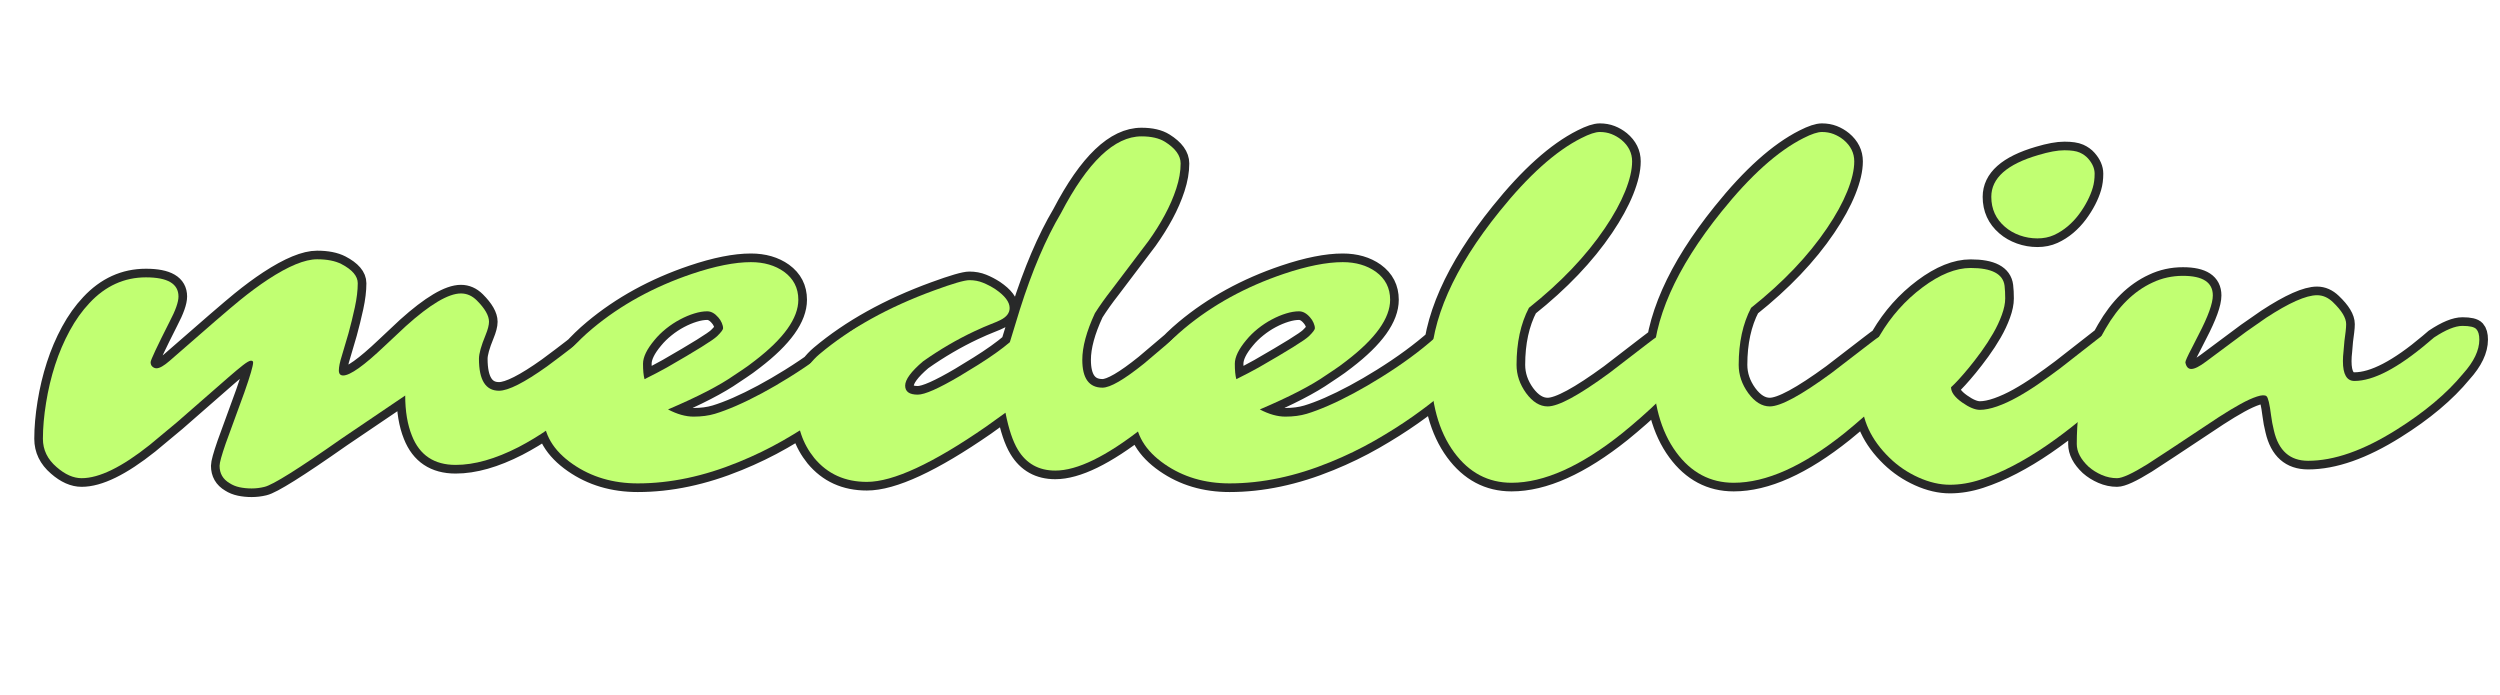
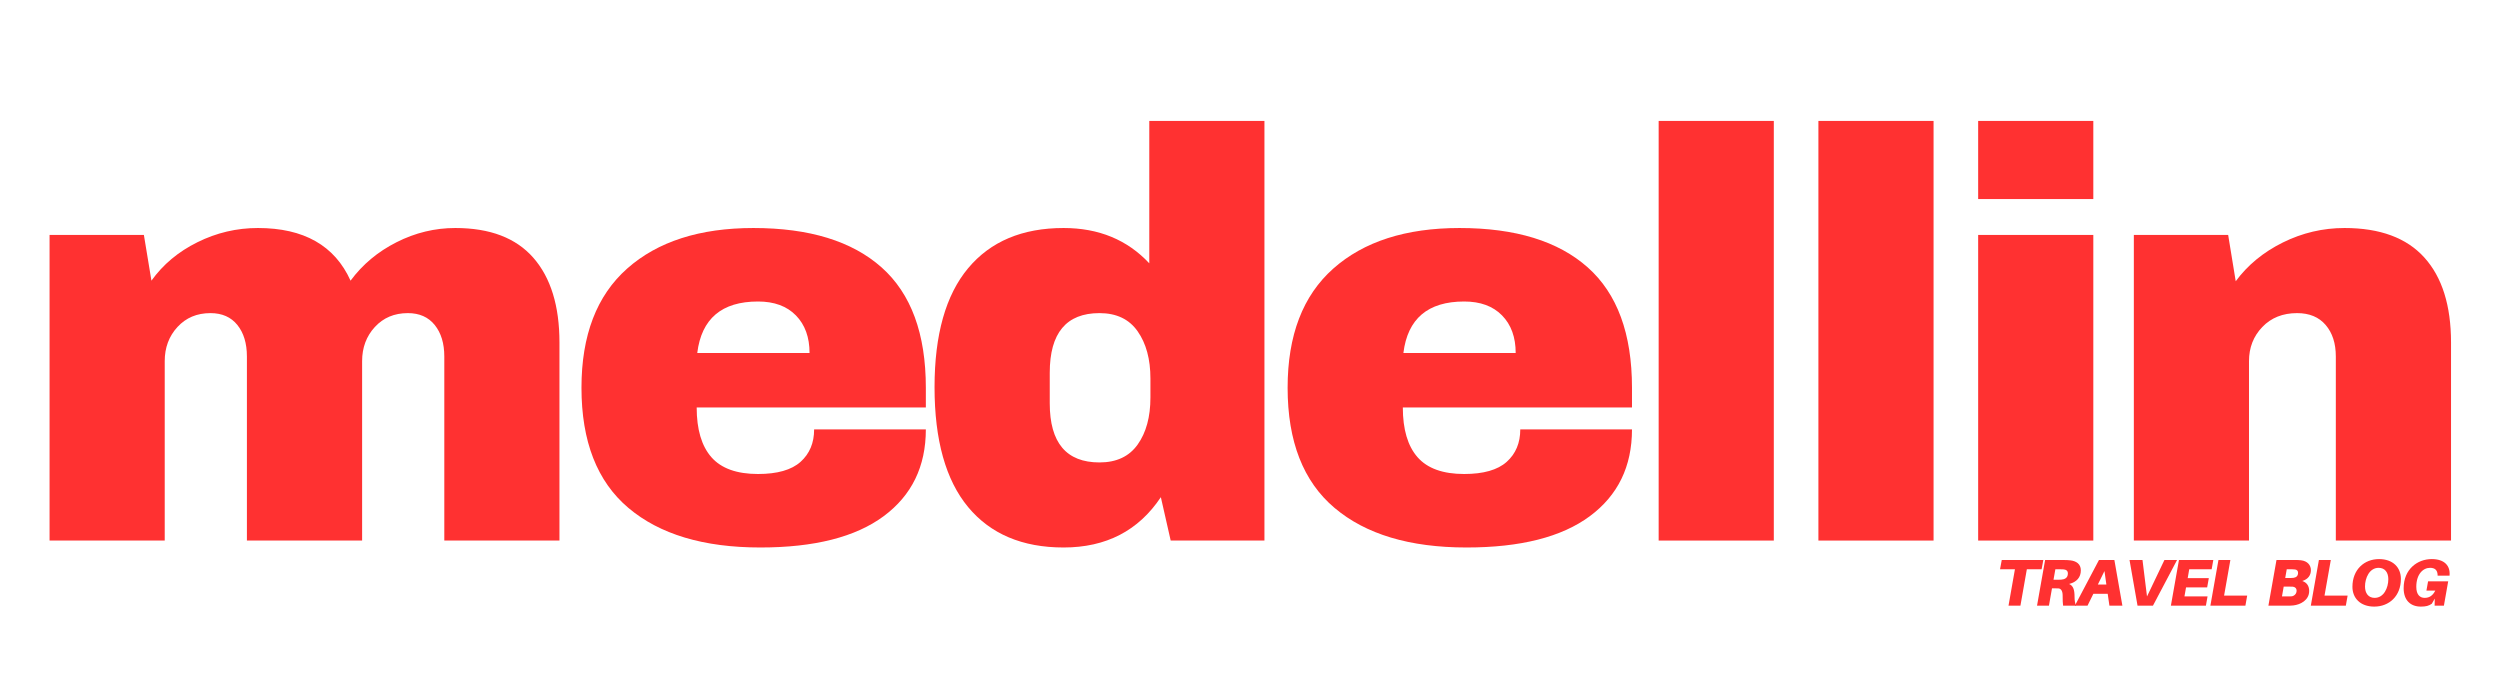
<svg xmlns="http://www.w3.org/2000/svg" width="1000" zoomAndPan="magnify" viewBox="0 0 750 208.5" height="278" preserveAspectRatio="xMidYMid meet" version="1.0">
  <defs>
    <g />
-     <clipPath id="77c7a5ec20">
-       <path d="M 0.898 10 L 749.102 10 L 749.102 176 L 0.898 176 Z M 0.898 10 " clip-rule="nonzero" />
-     </clipPath>
  </defs>
-   <g clip-path="url(#77c7a5ec20)">
-     <path stroke-linecap="butt" transform="matrix(1.790572, 0, 0, 1.790572, 16.88565, 46.7023)" fill="none" stroke-linejoin="miter" d="M 70.816 34.022 C 70.816 37.595 71.936 39.382 74.172 39.382 C 75.727 39.382 78.413 38.021 82.228 35.298 C 85.677 32.746 87.732 31.142 88.389 30.486 C 89.894 29.223 91.474 28.59 93.127 28.59 C 93.832 28.59 94.434 28.828 94.931 29.301 C 95.431 29.777 95.68 30.486 95.68 31.435 C 95.68 32.381 95.448 33.245 94.986 34.022 C 94.526 34.801 93.934 35.601 93.219 36.428 C 92.501 37.255 91.615 38.178 90.557 39.199 C 89.499 40.22 88.291 41.295 86.929 42.425 C 85.568 43.555 84.08 44.679 82.464 45.798 C 80.847 46.915 79.176 47.925 77.451 48.824 C 73.563 50.816 70.051 51.813 66.916 51.813 C 63.318 51.813 60.877 50.185 59.588 46.928 C 58.835 45.056 58.458 42.809 58.458 40.183 L 47.851 47.364 C 40.584 52.469 36.258 55.179 34.873 55.495 C 34.168 55.665 33.457 55.75 32.739 55.75 C 32.022 55.75 31.348 55.683 30.717 55.55 C 30.084 55.417 29.526 55.192 29.039 54.876 C 27.92 54.219 27.362 53.246 27.362 51.959 C 27.362 51.448 27.702 50.209 28.383 48.239 L 31.518 39.637 C 32.491 36.867 32.977 35.202 32.977 34.642 C 32.977 34.447 32.855 34.351 32.613 34.351 C 32.368 34.351 31.919 34.607 31.262 35.117 C 30.606 35.628 29.816 36.282 28.893 37.085 L 20.217 44.668 L 15.66 48.46 C 10.994 52.177 7.191 54.036 4.25 54.036 C 2.865 54.036 1.467 53.416 0.057 52.177 C -1.474 50.866 -2.24 49.284 -2.24 47.439 C -2.24 45.591 -2.063 43.573 -1.71 41.387 C -1.359 39.199 -0.855 37.091 -0.198 35.063 C 0.459 33.032 1.272 31.125 2.245 29.338 C 3.216 27.551 4.322 26.003 5.561 24.689 C 8.236 21.823 11.388 20.389 15.023 20.389 C 18.655 20.389 20.472 21.458 20.472 23.596 C 20.472 24.519 19.975 25.931 18.978 27.826 C 16.864 32.006 15.806 34.26 15.806 34.587 C 15.806 34.916 15.909 35.172 16.116 35.353 C 16.323 35.536 16.548 35.628 16.79 35.628 C 17.3 35.628 18.029 35.213 18.978 34.386 C 25.224 28.919 29.155 25.529 30.772 24.216 C 32.386 22.905 33.948 21.748 35.455 20.754 C 38.907 18.494 41.653 17.364 43.695 17.364 C 45.371 17.364 46.732 17.63 47.777 18.164 C 49.601 19.113 50.51 20.182 50.51 21.373 C 50.51 22.564 50.347 23.913 50.02 25.42 C 49.69 26.925 49.332 28.385 48.944 29.794 L 47.851 33.511 C 47.511 34.583 47.341 35.403 47.341 35.972 C 47.341 36.544 47.583 36.83 48.069 36.83 C 49.236 36.83 51.555 35.176 55.033 31.871 L 58.567 28.555 C 62.627 24.91 65.701 23.086 67.791 23.086 C 68.788 23.086 69.675 23.474 70.452 24.253 C 71.813 25.614 72.494 26.805 72.494 27.826 C 72.494 28.385 72.3 29.137 71.909 30.086 C 71.181 31.86 70.816 33.171 70.816 34.022 Z M 138.766 27.205 C 139.931 27.205 140.515 27.861 140.515 29.175 C 140.515 30.049 140.216 31.149 139.621 32.473 C 139.025 33.797 138.17 35.036 137.051 36.193 C 135.934 37.347 134.651 38.542 133.205 39.783 C 131.758 41.023 130.07 42.323 128.137 43.684 C 126.206 45.043 124.073 46.394 121.741 47.729 C 119.406 49.066 116.928 50.27 114.304 51.339 C 108.494 53.722 102.868 54.91 97.425 54.91 C 93.269 54.91 89.635 53.831 86.524 51.666 C 83.269 49.406 81.639 46.66 81.639 43.429 C 81.639 38.348 84.373 33.525 89.842 28.956 C 94.556 25.019 100.11 21.969 106.502 19.805 C 110.39 18.494 113.684 17.837 116.381 17.837 C 118.569 17.837 120.416 18.371 121.922 19.44 C 123.527 20.608 124.328 22.174 124.328 24.144 C 124.328 27.231 121.887 30.645 117 34.386 C 116.224 34.995 115.519 35.505 114.886 35.918 L 113.575 36.793 C 111.145 38.494 107.449 40.403 102.493 42.517 C 104.022 43.318 105.451 43.719 106.775 43.719 C 108.099 43.719 109.29 43.562 110.349 43.246 C 111.404 42.929 112.602 42.48 113.939 41.897 C 115.275 41.313 116.703 40.615 118.222 39.801 C 119.74 38.987 121.278 38.093 122.834 37.122 C 126.309 34.958 129.324 32.746 131.874 30.486 C 133.211 29.247 134.913 28.263 136.979 27.534 C 137.66 27.316 138.255 27.205 138.766 27.205 Z M 98.555 37.449 L 100.56 36.428 C 101.217 36.088 101.799 35.772 102.309 35.481 C 107.218 32.661 110.015 30.924 110.693 30.268 C 111.374 29.611 111.714 29.155 111.714 28.9 C 111.714 28.644 111.642 28.348 111.496 28.007 C 111.35 27.667 111.156 27.364 110.914 27.096 C 110.329 26.415 109.709 26.075 109.053 26.075 C 108.398 26.075 107.674 26.197 106.884 26.441 C 106.095 26.683 105.298 27.017 104.498 27.442 C 103.695 27.868 102.923 28.378 102.183 28.974 C 101.441 29.569 100.791 30.206 100.233 30.887 C 98.943 32.419 98.3 33.743 98.3 34.862 C 98.3 35.979 98.385 36.843 98.555 37.449 Z M 193.883 27.061 C 194.976 27.061 195.523 27.619 195.523 28.736 C 195.523 30.512 194.356 33.014 192.024 36.247 C 190.395 38.507 187.041 41.642 181.963 45.652 C 175.911 50.39 171.048 52.759 167.379 52.759 C 164.608 52.759 162.519 51.594 161.109 49.26 C 160.258 47.851 159.567 45.785 159.032 43.062 L 155.786 45.397 C 146.868 51.57 140.208 54.655 135.81 54.655 C 132.14 54.655 129.199 53.32 126.987 50.646 C 125.044 48.239 124.071 45.36 124.071 42.007 C 124.071 38.313 125.336 35.396 127.862 33.256 C 133.015 28.93 139.418 25.37 147.075 22.575 C 150.186 21.434 152.154 20.863 152.981 20.863 C 153.805 20.863 154.567 21.002 155.258 21.282 C 155.952 21.561 156.637 21.919 157.318 22.357 C 158.921 23.45 159.724 24.508 159.724 25.529 C 159.724 26.356 159.213 27.024 158.192 27.534 C 157.876 27.704 157.342 27.935 156.589 28.226 C 155.836 28.518 154.911 28.919 153.818 29.43 C 150.878 30.815 148.009 32.491 145.214 34.46 C 143.223 36.162 142.226 37.517 142.226 38.525 C 142.226 39.533 142.93 40.039 144.34 40.039 C 145.507 40.039 147.839 39.005 151.34 36.939 C 151.34 36.939 152.372 36.306 154.438 35.043 C 156.65 33.658 158.424 32.395 159.761 31.251 C 159.761 31.251 160.319 29.43 161.436 25.784 C 163.502 19.27 165.8 13.888 168.328 9.634 C 172.8 1.054 177.296 -3.235 181.817 -3.235 C 183.468 -3.235 184.781 -2.932 185.752 -2.323 C 187.504 -1.23 188.379 -0.021 188.379 1.305 C 188.379 2.629 188.134 4.032 187.648 5.515 C 187.164 6.997 186.524 8.467 185.735 9.927 C 184.945 11.384 184.04 12.83 183.019 14.264 L 176.786 22.503 C 175.741 23.838 174.816 25.139 174.015 26.404 C 172.604 29.441 171.899 32.041 171.899 34.205 C 171.899 37.316 173.029 38.872 175.289 38.872 C 176.579 38.872 178.9 37.523 182.253 34.825 L 186.555 31.179 C 188.573 29.38 190.565 28.116 192.535 27.388 C 193.093 27.17 193.543 27.061 193.883 27.061 Z M 237.918 27.205 C 239.085 27.205 239.667 27.861 239.667 29.175 C 239.667 30.049 239.369 31.149 238.775 32.473 C 238.18 33.797 237.322 35.036 236.203 36.193 C 235.086 37.347 233.803 38.542 232.359 39.783 C 230.913 41.023 229.222 42.323 227.291 43.684 C 225.359 45.043 223.227 46.394 220.893 47.729 C 218.561 49.066 216.08 50.27 213.456 51.339 C 207.649 53.722 202.022 54.91 196.577 54.91 C 192.421 54.91 188.789 53.831 185.678 51.666 C 182.421 49.406 180.791 46.66 180.791 43.429 C 180.791 38.348 183.527 33.525 188.994 28.956 C 193.711 25.019 199.263 21.969 205.655 19.805 C 209.544 18.494 212.836 17.837 215.535 17.837 C 217.721 17.837 219.569 18.371 221.076 19.44 C 222.68 20.608 223.48 22.174 223.48 24.144 C 223.48 27.231 221.039 30.645 216.154 34.386 C 215.376 34.995 214.671 35.505 214.038 35.918 L 212.727 36.793 C 210.297 38.494 206.604 40.403 201.645 42.517 C 203.176 43.318 204.603 43.719 205.927 43.719 C 207.254 43.719 208.443 43.562 209.501 43.246 C 210.559 42.929 211.754 42.48 213.092 41.897 C 214.429 41.313 215.856 40.615 217.374 39.801 C 218.895 38.987 220.43 38.093 221.986 37.122 C 225.461 34.958 228.476 32.746 231.028 30.486 C 232.364 29.247 234.065 28.263 236.131 27.534 C 236.812 27.316 237.407 27.205 237.918 27.205 Z M 197.707 37.449 L 199.712 36.428 C 200.369 36.088 200.951 35.772 201.462 35.481 C 206.372 32.661 209.167 30.924 209.848 30.268 C 210.528 29.611 210.869 29.155 210.869 28.9 C 210.869 28.644 210.794 28.348 210.648 28.007 C 210.504 27.667 210.308 27.364 210.066 27.096 C 209.483 26.415 208.864 26.075 208.207 26.075 C 207.55 26.075 206.828 26.197 206.039 26.441 C 205.247 26.683 204.453 27.017 203.65 27.442 C 202.847 27.868 202.077 28.378 201.335 28.974 C 200.593 29.569 199.943 30.206 199.385 30.887 C 198.095 32.419 197.452 33.743 197.452 34.862 C 197.452 35.979 197.537 36.843 197.707 37.449 Z M 273.97 28.263 C 275.526 28.263 276.302 28.906 276.302 30.196 C 276.302 31.775 275.356 33.658 273.46 35.846 C 270.323 39.491 266.629 43.038 262.378 46.49 C 255.451 52.031 249.264 54.801 243.821 54.801 C 239.907 54.801 236.7 53.1 234.196 49.699 C 231.596 46.149 230.295 41.387 230.295 35.407 C 230.295 27.558 234.124 18.882 241.779 9.379 C 246.64 3.327 251.221 -0.781 255.523 -2.942 C 256.86 -3.623 257.886 -3.963 258.603 -3.963 C 259.321 -3.963 259.978 -3.848 260.571 -3.617 C 261.167 -3.385 261.721 -3.065 262.231 -2.65 C 263.422 -1.655 264.018 -0.451 264.018 0.958 C 264.018 2.367 263.628 4.039 262.851 5.971 C 262.072 7.902 260.942 9.961 259.461 12.15 C 256.326 16.792 252.085 21.238 246.738 25.492 C 245.353 28.14 244.659 31.326 244.659 35.043 C 244.659 36.721 245.193 38.3 246.264 39.783 C 247.357 41.265 248.559 42.007 249.873 42.007 C 251.67 42.007 255.111 40.148 260.189 36.428 L 266.677 31.435 C 269.328 29.321 271.758 28.263 273.97 28.263 Z M 311.188 28.263 C 312.743 28.263 313.522 28.906 313.522 30.196 C 313.522 31.775 312.573 33.658 310.677 35.846 C 307.542 39.491 303.849 43.038 299.595 46.49 C 292.669 52.031 286.484 54.801 281.041 54.801 C 277.127 54.801 273.918 53.1 271.416 49.699 C 268.815 46.149 267.515 41.387 267.515 35.407 C 267.515 27.558 271.344 18.882 278.999 9.379 C 283.859 3.327 288.441 -0.781 292.743 -2.942 C 294.078 -3.623 295.105 -3.963 295.823 -3.963 C 296.539 -3.963 297.195 -3.848 297.791 -3.617 C 298.386 -3.385 298.938 -3.065 299.449 -2.65 C 300.64 -1.655 301.236 -0.451 301.236 0.958 C 301.236 2.367 300.847 4.039 300.068 5.971 C 299.292 7.902 298.162 9.961 296.678 12.15 C 293.543 16.792 289.302 21.238 283.955 25.492 C 282.57 28.14 281.879 31.326 281.879 35.043 C 281.879 36.721 282.413 38.3 283.482 39.783 C 284.575 41.265 285.779 42.007 287.09 42.007 C 288.89 42.007 292.328 40.148 297.409 36.428 L 303.897 31.435 C 306.545 29.321 308.976 28.263 311.188 28.263 Z M 336.996 11.84 C 336.291 12.435 335.525 12.922 334.701 13.297 C 333.874 13.675 332.949 13.862 331.93 13.862 C 330.909 13.862 329.923 13.692 328.976 13.352 C 328.03 13.011 327.203 12.538 326.498 11.931 C 324.967 10.618 324.201 8.941 324.201 6.901 C 324.201 3.766 326.825 1.432 332.074 -0.1 C 333.85 -0.634 335.307 -0.901 336.45 -0.901 C 337.591 -0.901 338.449 -0.774 339.02 -0.519 C 339.592 -0.264 340.059 0.07 340.423 0.485 C 341.152 1.309 341.516 2.156 341.516 3.018 C 341.516 3.879 341.413 4.665 341.206 5.369 C 341.001 6.074 340.702 6.803 340.314 7.555 C 339.926 8.31 339.452 9.063 338.892 9.818 C 338.333 10.57 337.7 11.244 336.996 11.84 Z M 327.809 51.976 C 325.964 52.936 324.164 53.702 322.414 54.273 C 320.665 54.845 318.946 55.131 317.257 55.131 C 315.566 55.131 313.817 54.723 312.006 53.909 C 310.195 53.095 308.585 52.007 307.176 50.646 C 304.041 47.609 302.473 44.23 302.473 40.512 C 302.473 37.085 303.493 33.61 305.535 30.086 C 307.407 26.901 309.789 24.229 312.68 22.065 C 315.573 19.903 318.258 18.821 320.737 18.821 C 324.286 18.821 326.182 19.818 326.424 21.81 C 326.498 22.418 326.533 23.123 326.533 23.924 C 326.533 24.726 326.345 25.645 325.968 26.677 C 325.593 27.711 325.106 28.743 324.511 29.777 C 323.915 30.809 323.258 31.816 322.543 32.8 C 321.825 33.786 321.138 34.679 320.481 35.481 C 319.218 37.013 318.21 38.117 317.455 38.797 C 317.455 39.624 318.077 40.475 319.316 41.35 C 320.481 42.177 321.472 42.589 322.288 42.589 C 323.101 42.589 324.061 42.395 325.167 42.007 C 326.273 41.618 327.414 41.095 328.595 40.438 C 329.773 39.783 330.975 39.029 332.203 38.178 C 333.429 37.327 334.64 36.452 335.831 35.553 L 342.502 30.342 C 345.15 28.42 347.301 27.46 348.953 27.46 C 349.61 27.46 350.114 27.698 350.467 28.171 C 350.818 28.644 350.995 29.199 350.995 29.831 C 350.995 30.462 350.679 31.33 350.048 32.436 C 349.415 33.542 348.547 34.764 347.441 36.101 C 346.335 37.438 345.041 38.835 343.558 40.292 C 342.077 41.751 340.471 43.185 338.745 44.594 C 337.02 46.003 335.229 47.347 333.37 48.623 C 331.509 49.899 329.657 51.016 327.809 51.976 Z M 383.11 34.423 C 383.11 36.635 383.753 37.742 385.043 37.742 C 388.201 37.742 392.309 35.601 397.364 31.326 L 398.348 30.486 C 400.318 29.175 401.915 28.518 403.143 28.518 C 404.369 28.518 405.148 28.701 405.475 29.065 C 405.805 29.43 405.968 30.012 405.968 30.815 C 405.968 32.613 405.056 34.522 403.232 36.537 C 400.512 39.842 396.782 42.979 392.041 45.944 C 386.55 49.395 381.628 51.121 377.278 51.121 C 374.239 51.121 372.333 49.43 371.554 46.053 C 371.336 45.179 371.177 44.339 371.081 43.538 C 370.836 41.594 370.581 40.512 370.315 40.292 C 370.046 40.074 369.519 40.093 368.729 40.349 C 367.939 40.604 367.003 41.027 365.921 41.623 C 364.839 42.218 363.644 42.942 362.33 43.793 C 355.38 48.409 351.383 51.047 350.338 51.704 C 347.834 53.259 346.145 54.036 345.27 54.036 C 344.396 54.036 343.538 53.855 342.701 53.49 C 341.861 53.126 341.125 52.663 340.495 52.105 C 339.182 50.866 338.525 49.601 338.525 48.313 C 338.525 40.948 340.131 34.508 343.338 28.991 C 345.476 25.274 348.102 22.697 351.213 21.264 C 352.792 20.509 354.494 20.134 356.316 20.134 C 359.645 20.134 361.309 21.227 361.309 23.415 C 361.309 24.75 360.52 26.938 358.94 29.975 L 357.847 32.126 C 357.068 33.61 356.693 34.447 356.717 34.642 C 356.863 35.372 357.191 35.737 357.701 35.737 C 358.259 35.737 359.086 35.322 360.179 34.498 L 366.888 29.502 L 370.241 27.17 C 374.106 24.641 376.949 23.378 378.773 23.378 C 379.744 23.378 380.631 23.766 381.434 24.545 C 382.916 25.955 383.657 27.181 383.657 28.226 C 383.657 28.566 383.627 28.98 383.566 29.465 C 383.505 29.951 383.439 30.475 383.365 31.033 L 383.219 32.746 C 383.147 33.33 383.11 33.889 383.11 34.423 Z M 383.11 34.423 " stroke="#282929" stroke-width="2.893" stroke-opacity="1" stroke-miterlimit="4" />
-   </g>
-   <g fill="#c1ff72" fill-opacity="1">
-     <g transform="translate(19.79533, 143.3932)">
+   <g fill="#ff3131" fill-opacity="1">
+     <g transform="translate(4.447383, 162.169)">
      <g>
-         <path d="M 123.891 -35.766 C 123.891 -29.367 125.895 -26.172 129.906 -26.172 C 132.688 -26.172 137.492 -28.609 144.328 -33.484 C 150.504 -38.055 154.18 -40.93 155.359 -42.109 C 158.055 -44.367 160.883 -45.5 163.844 -45.5 C 165.102 -45.5 166.18 -45.07 167.078 -44.219 C 167.973 -43.375 168.422 -42.102 168.422 -40.406 C 168.422 -38.707 168.004 -37.16 167.172 -35.766 C 166.348 -34.379 165.289 -32.945 164 -31.469 C 162.719 -29.988 161.129 -28.332 159.234 -26.5 C 157.348 -24.676 155.188 -22.75 152.75 -20.719 C 150.312 -18.695 147.645 -16.688 144.75 -14.688 C 141.852 -12.688 138.863 -10.879 135.781 -9.266 C 128.812 -5.703 122.52 -3.922 116.906 -3.922 C 110.469 -3.922 106.098 -6.832 103.797 -12.656 C 102.441 -16.008 101.766 -20.035 101.766 -24.734 L 82.766 -11.875 C 69.754 -2.738 62.008 2.109 59.531 2.672 C 58.27 2.984 56.992 3.141 55.703 3.141 C 54.422 3.141 53.211 3.02 52.078 2.781 C 50.953 2.539 49.957 2.133 49.094 1.562 C 47.082 0.383 46.078 -1.352 46.078 -3.656 C 46.078 -4.57 46.688 -6.789 47.906 -10.312 L 53.531 -25.719 C 55.27 -30.676 56.141 -33.656 56.141 -34.656 C 56.141 -35.008 55.922 -35.188 55.484 -35.188 C 55.047 -35.188 54.238 -34.727 53.062 -33.812 C 51.895 -32.895 50.484 -31.719 48.828 -30.281 L 33.297 -16.719 L 25.125 -9.922 C 16.77 -3.266 9.961 0.062 4.703 0.062 C 2.223 0.062 -0.281 -1.047 -2.812 -3.266 C -5.551 -5.609 -6.922 -8.438 -6.922 -11.75 C -6.922 -15.062 -6.602 -18.672 -5.969 -22.578 C -5.344 -26.492 -4.441 -30.27 -3.266 -33.906 C -2.086 -37.539 -0.629 -40.957 1.109 -44.156 C 2.848 -47.352 4.828 -50.129 7.047 -52.484 C 11.836 -57.617 17.484 -60.188 23.984 -60.188 C 30.492 -60.188 33.75 -58.27 33.75 -54.438 C 33.75 -52.781 32.859 -50.258 31.078 -46.875 C 27.285 -39.383 25.391 -35.344 25.391 -34.75 C 25.391 -34.164 25.57 -33.711 25.938 -33.391 C 26.312 -33.066 26.719 -32.906 27.156 -32.906 C 28.07 -32.906 29.379 -33.645 31.078 -35.125 C 42.254 -44.914 49.289 -50.984 52.188 -53.328 C 55.082 -55.68 57.879 -57.75 60.578 -59.531 C 66.754 -63.582 71.672 -65.609 75.328 -65.609 C 78.328 -65.609 80.766 -65.129 82.641 -64.172 C 85.898 -62.473 87.531 -60.555 87.531 -58.422 C 87.531 -56.285 87.238 -53.867 86.656 -51.172 C 86.07 -48.473 85.43 -45.863 84.734 -43.344 L 82.766 -36.688 C 82.16 -34.77 81.859 -33.301 81.859 -32.281 C 81.859 -31.258 82.289 -30.75 83.156 -30.75 C 85.25 -30.75 89.406 -33.707 95.625 -39.625 L 101.969 -45.562 C 109.227 -52.094 114.734 -55.359 118.484 -55.359 C 120.266 -55.359 121.852 -54.66 123.25 -53.266 C 125.688 -50.828 126.906 -48.695 126.906 -46.875 C 126.906 -45.875 126.555 -44.523 125.859 -42.828 C 124.547 -39.648 123.891 -37.297 123.891 -35.766 Z M 123.891 -35.766 " />
+         <path d="M 132.141 -93.766 C 142.555 -93.766 150.367 -90.781 155.578 -84.812 C 160.785 -78.852 163.391 -70.379 163.391 -59.391 L 163.391 0 L 128.844 0 L 128.844 -55.219 C 128.844 -59.156 127.883 -62.305 125.969 -64.672 C 124.062 -67.047 121.375 -68.234 117.906 -68.234 C 113.852 -68.234 110.551 -66.844 108 -64.062 C 105.457 -61.289 104.188 -57.879 104.188 -53.828 L 104.188 0 L 69.625 0 L 69.625 -55.219 C 69.625 -59.156 68.672 -62.305 66.766 -64.672 C 64.859 -67.047 62.164 -68.234 58.688 -68.234 C 54.633 -68.234 51.332 -66.844 48.781 -64.062 C 46.238 -61.289 44.969 -57.879 44.969 -53.828 L 44.969 0 L 10.422 0 L 10.422 -91.688 L 38.719 -91.688 L 40.984 -77.969 C 44.453 -82.82 49.051 -86.664 54.781 -89.5 C 60.508 -92.344 66.555 -93.766 72.922 -93.766 C 86.703 -93.766 95.969 -88.5 100.719 -77.969 C 104.301 -82.82 108.898 -86.664 114.516 -89.5 C 120.129 -92.344 126.004 -93.766 132.141 -93.766 Z M 132.141 -93.766 " />
      </g>
    </g>
  </g>
-   <g fill="#c1ff72" fill-opacity="1">
-     <g transform="translate(175.0778, 143.3932)">
+   <g fill="#ff3131" fill-opacity="1">
+     <g transform="translate(168.1917, 162.169)">
      <g>
-         <path d="M 90.281 -47.984 C 92.363 -47.984 93.406 -46.805 93.406 -44.453 C 93.406 -42.891 92.875 -40.922 91.812 -38.547 C 90.75 -36.172 89.211 -33.945 87.203 -31.875 C 85.203 -29.812 82.906 -27.672 80.312 -25.453 C 77.727 -23.234 74.707 -20.906 71.25 -18.469 C 67.789 -16.031 63.973 -13.613 59.797 -11.219 C 55.617 -8.832 51.18 -6.68 46.484 -4.766 C 36.078 -0.504 26 1.625 16.25 1.625 C 8.812 1.625 2.305 -0.305 -3.266 -4.172 C -9.098 -8.223 -12.016 -13.145 -12.016 -18.938 C -12.016 -28.031 -7.117 -36.664 2.672 -44.844 C 11.117 -51.895 21.066 -57.359 32.516 -61.234 C 39.473 -63.578 45.367 -64.75 50.203 -64.75 C 54.117 -64.75 57.426 -63.789 60.125 -61.875 C 62.988 -59.789 64.422 -56.988 64.422 -53.469 C 64.422 -47.938 60.051 -41.82 51.312 -35.125 C 49.914 -34.031 48.648 -33.113 47.516 -32.375 L 45.172 -30.812 C 40.816 -27.758 34.203 -24.344 25.328 -20.562 C 28.066 -19.125 30.625 -18.406 33 -18.406 C 35.375 -18.406 37.504 -18.688 39.391 -19.25 C 41.285 -19.82 43.43 -20.629 45.828 -21.672 C 48.223 -22.711 50.781 -23.961 53.5 -25.422 C 56.219 -26.879 58.969 -28.477 61.75 -30.219 C 67.977 -34.094 73.375 -38.055 77.938 -42.109 C 80.332 -44.328 83.379 -46.086 87.078 -47.391 C 88.297 -47.785 89.363 -47.984 90.281 -47.984 Z M 18.281 -29.641 L 21.875 -31.469 C 23.039 -32.07 24.082 -32.633 25 -33.156 C 33.789 -38.207 38.797 -41.32 40.016 -42.5 C 41.234 -43.676 41.844 -44.488 41.844 -44.938 C 41.844 -45.395 41.711 -45.926 41.453 -46.531 C 41.191 -47.145 40.844 -47.691 40.406 -48.172 C 39.363 -49.391 38.254 -50 37.078 -50 C 35.898 -50 34.602 -49.781 33.188 -49.344 C 31.781 -48.914 30.359 -48.316 28.922 -47.547 C 27.484 -46.785 26.098 -45.875 24.766 -44.812 C 23.441 -43.75 22.281 -42.609 21.281 -41.391 C 18.977 -38.641 17.828 -36.266 17.828 -34.266 C 17.828 -32.266 17.977 -30.723 18.281 -29.641 Z M 18.281 -29.641 " />
+         <path d="M 57.828 -93.766 C 74.609 -93.766 87.426 -89.828 96.281 -81.953 C 105.133 -74.086 109.562 -62.051 109.562 -45.844 L 109.562 -39.938 L 40.812 -39.938 C 40.812 -33.344 42.285 -28.363 45.234 -25 C 48.18 -21.645 52.844 -19.969 59.219 -19.969 C 65 -19.969 69.25 -21.18 71.969 -23.609 C 74.688 -26.047 76.047 -29.289 76.047 -33.344 L 109.562 -33.344 C 109.562 -22.227 105.336 -13.547 96.891 -7.297 C 88.441 -1.047 76.113 2.078 59.906 2.078 C 42.883 2.078 29.688 -1.883 20.312 -9.812 C 10.938 -17.738 6.25 -29.75 6.25 -45.844 C 6.25 -61.582 10.82 -73.504 19.969 -81.609 C 29.113 -89.711 41.734 -93.766 57.828 -93.766 Z M 59.219 -71.719 C 48.332 -71.719 42.254 -66.566 40.984 -56.266 L 74.672 -56.266 C 74.672 -61.004 73.305 -64.766 70.578 -67.547 C 67.859 -70.328 64.07 -71.719 59.219 -71.719 Z M 59.219 -71.719 " />
      </g>
    </g>
  </g>
-   <g fill="#c1ff72" fill-opacity="1">
-     <g transform="translate(252.7517, 143.3932)">
+   <g fill="#ff3131" fill-opacity="1">
+     <g transform="translate(274.1132, 162.169)">
      <g>
-         <path d="M 111.297 -48.234 C 113.254 -48.234 114.234 -47.234 114.234 -45.234 C 114.234 -42.055 112.145 -37.578 107.969 -31.797 C 105.051 -27.742 99.047 -22.129 89.953 -14.953 C 79.117 -6.461 70.414 -2.219 63.844 -2.219 C 58.883 -2.219 55.141 -4.305 52.609 -8.484 C 51.086 -11.004 49.848 -14.703 48.891 -19.578 L 43.078 -15.406 C 27.109 -4.352 15.188 1.172 7.312 1.172 C 0.738 1.172 -4.523 -1.219 -8.484 -6 C -11.961 -10.312 -13.703 -15.469 -13.703 -21.469 C -13.703 -28.082 -11.441 -33.305 -6.922 -37.141 C 2.305 -44.891 13.773 -51.266 27.484 -56.266 C 33.055 -58.316 36.582 -59.344 38.062 -59.344 C 39.539 -59.344 40.898 -59.086 42.141 -58.578 C 43.379 -58.078 44.609 -57.438 45.828 -56.656 C 48.703 -54.695 50.141 -52.805 50.141 -50.984 C 50.141 -49.504 49.223 -48.305 47.391 -47.391 C 46.828 -47.086 45.867 -46.676 44.516 -46.156 C 43.172 -45.633 41.52 -44.914 39.562 -44 C 34.289 -41.52 29.156 -38.516 24.156 -34.984 C 20.582 -31.941 18.797 -29.516 18.797 -27.703 C 18.797 -25.898 20.055 -25 22.578 -25 C 24.672 -25 28.852 -26.848 35.125 -30.547 C 35.125 -30.547 36.973 -31.676 40.672 -33.938 C 44.629 -36.426 47.805 -38.691 50.203 -40.734 C 50.203 -40.734 51.203 -44 53.203 -50.531 C 56.898 -62.188 61.008 -71.82 65.531 -79.438 C 73.539 -94.801 81.594 -102.484 89.688 -102.484 C 92.645 -102.484 94.992 -101.941 96.734 -100.859 C 99.867 -98.898 101.438 -96.734 101.438 -94.359 C 101.438 -91.984 101 -89.469 100.125 -86.812 C 99.258 -84.164 98.117 -81.535 96.703 -78.922 C 95.297 -76.305 93.676 -73.719 91.844 -71.156 L 80.688 -56.406 C 78.812 -54.008 77.156 -51.68 75.719 -49.422 C 73.195 -43.973 71.938 -39.316 71.938 -35.453 C 71.938 -29.879 73.957 -27.094 78 -27.094 C 80.312 -27.094 84.469 -29.504 90.469 -34.328 L 98.172 -40.859 C 101.785 -44.078 105.352 -46.344 108.875 -47.656 C 109.883 -48.039 110.691 -48.234 111.297 -48.234 Z M 111.297 -48.234 " />
+         <path d="M 77.094 0 L 74.141 -13.016 C 67.43 -2.953 57.707 2.078 44.969 2.078 C 32.582 2.078 23.031 -1.969 16.312 -10.062 C 9.602 -18.164 6.25 -30.148 6.25 -46.016 C 6.25 -61.754 9.602 -73.645 16.312 -81.688 C 23.031 -89.738 32.582 -93.766 44.969 -93.766 C 55.508 -93.766 64.078 -90.234 70.672 -83.172 L 70.672 -125.891 L 105.219 -125.891 L 105.219 0 Z M 55.734 -68.234 C 45.785 -68.234 40.812 -62.273 40.812 -50.359 L 40.812 -41.156 C 40.812 -29.344 45.785 -23.438 55.734 -23.438 C 60.828 -23.438 64.645 -25.227 67.188 -28.812 C 69.738 -32.406 71.016 -37.098 71.016 -42.891 L 71.016 -48.625 C 71.016 -54.406 69.738 -59.117 67.188 -62.766 C 64.645 -66.41 60.828 -68.234 55.734 -68.234 Z M 55.734 -68.234 " />
      </g>
    </g>
  </g>
-   <g fill="#c1ff72" fill-opacity="1">
-     <g transform="translate(352.618, 143.3932)">
+   <g fill="#ff3131" fill-opacity="1">
+     <g transform="translate(380.0347, 162.169)">
      <g>
-         <path d="M 90.281 -47.984 C 92.363 -47.984 93.406 -46.805 93.406 -44.453 C 93.406 -42.891 92.875 -40.922 91.812 -38.547 C 90.75 -36.172 89.211 -33.945 87.203 -31.875 C 85.203 -29.812 82.906 -27.672 80.312 -25.453 C 77.727 -23.234 74.707 -20.906 71.25 -18.469 C 67.789 -16.031 63.973 -13.613 59.797 -11.219 C 55.617 -8.832 51.18 -6.68 46.484 -4.766 C 36.078 -0.504 26 1.625 16.25 1.625 C 8.812 1.625 2.305 -0.305 -3.266 -4.172 C -9.098 -8.223 -12.016 -13.145 -12.016 -18.938 C -12.016 -28.031 -7.117 -36.664 2.672 -44.844 C 11.117 -51.895 21.066 -57.359 32.516 -61.234 C 39.473 -63.578 45.367 -64.75 50.203 -64.75 C 54.117 -64.75 57.426 -63.789 60.125 -61.875 C 62.988 -59.789 64.422 -56.988 64.422 -53.469 C 64.422 -47.938 60.051 -41.82 51.312 -35.125 C 49.914 -34.031 48.648 -33.113 47.516 -32.375 L 45.172 -30.812 C 40.816 -27.758 34.203 -24.344 25.328 -20.562 C 28.066 -19.125 30.625 -18.406 33 -18.406 C 35.375 -18.406 37.504 -18.688 39.391 -19.25 C 41.285 -19.82 43.43 -20.629 45.828 -21.672 C 48.223 -22.711 50.781 -23.961 53.5 -25.422 C 56.219 -26.879 58.969 -28.477 61.75 -30.219 C 67.977 -34.094 73.375 -38.055 77.938 -42.109 C 80.332 -44.328 83.379 -46.086 87.078 -47.391 C 88.297 -47.785 89.363 -47.984 90.281 -47.984 Z M 18.281 -29.641 L 21.875 -31.469 C 23.039 -32.07 24.082 -32.633 25 -33.156 C 33.789 -38.207 38.797 -41.32 40.016 -42.5 C 41.234 -43.676 41.844 -44.488 41.844 -44.938 C 41.844 -45.395 41.711 -45.926 41.453 -46.531 C 41.191 -47.145 40.844 -47.691 40.406 -48.172 C 39.363 -49.391 38.254 -50 37.078 -50 C 35.898 -50 34.602 -49.781 33.188 -49.344 C 31.781 -48.914 30.359 -48.316 28.922 -47.547 C 27.484 -46.785 26.098 -45.875 24.766 -44.812 C 23.441 -43.75 22.281 -42.609 21.281 -41.391 C 18.977 -38.641 17.828 -36.266 17.828 -34.266 C 17.828 -32.266 17.977 -30.723 18.281 -29.641 Z M 18.281 -29.641 " />
+         <path d="M 57.828 -93.766 C 74.609 -93.766 87.426 -89.828 96.281 -81.953 C 105.133 -74.086 109.562 -62.051 109.562 -45.844 L 109.562 -39.938 L 40.812 -39.938 C 40.812 -33.344 42.285 -28.363 45.234 -25 C 48.18 -21.645 52.844 -19.969 59.219 -19.969 C 65 -19.969 69.25 -21.18 71.969 -23.609 C 74.688 -26.047 76.047 -29.289 76.047 -33.344 L 109.562 -33.344 C 109.562 -22.227 105.336 -13.547 96.891 -7.297 C 88.441 -1.047 76.113 2.078 59.906 2.078 C 42.883 2.078 29.688 -1.883 20.312 -9.812 C 10.938 -17.738 6.25 -29.75 6.25 -45.844 C 6.25 -61.582 10.82 -73.504 19.969 -81.609 C 29.113 -89.711 41.734 -93.766 57.828 -93.766 Z M 59.219 -71.719 C 48.332 -71.719 42.254 -66.566 40.984 -56.266 L 74.672 -56.266 C 74.672 -61.004 73.305 -64.766 70.578 -67.547 C 67.859 -70.328 64.07 -71.719 59.219 -71.719 Z M 59.219 -71.719 " />
      </g>
    </g>
  </g>
-   <g fill="#c1ff72" fill-opacity="1">
-     <g transform="translate(430.2919, 143.3932)">
+   <g fill="#ff3131" fill-opacity="1">
+     <g transform="translate(485.9562, 162.169)">
      <g>
-         <path d="M 77.156 -46.078 C 79.938 -46.078 81.328 -44.926 81.328 -42.625 C 81.328 -39.801 79.633 -36.43 76.25 -32.516 C 70.633 -25.984 64.02 -19.629 56.406 -13.453 C 44 -3.523 32.922 1.438 23.172 1.438 C 16.16 1.438 10.414 -1.609 5.938 -7.703 C 1.281 -14.055 -1.047 -22.586 -1.047 -33.297 C -1.047 -47.348 5.805 -62.883 19.516 -79.906 C 28.223 -90.738 36.426 -98.094 44.125 -101.969 C 46.52 -103.188 48.359 -103.797 49.641 -103.797 C 50.922 -103.797 52.094 -103.586 53.156 -103.172 C 54.227 -102.754 55.223 -102.176 56.141 -101.438 C 58.273 -99.656 59.344 -97.5 59.344 -94.969 C 59.344 -92.445 58.645 -89.457 57.25 -86 C 55.852 -82.539 53.828 -78.852 51.172 -74.938 C 45.555 -66.625 37.961 -58.66 28.391 -51.047 C 25.91 -46.305 24.672 -40.602 24.672 -33.938 C 24.672 -30.938 25.629 -28.109 27.547 -25.453 C 29.504 -22.797 31.66 -21.469 34.016 -21.469 C 37.234 -21.469 43.391 -24.801 52.484 -31.469 L 64.109 -40.406 C 68.848 -44.188 73.195 -46.078 77.156 -46.078 Z M 77.156 -46.078 " />
+         <path d="M 11.641 0 L 11.641 -125.891 L 46.188 -125.891 L 46.188 0 Z M 11.641 0 " />
      </g>
    </g>
  </g>
-   <g fill="#c1ff72" fill-opacity="1">
-     <g transform="translate(496.9348, 143.3932)">
+   <g fill="#ff3131" fill-opacity="1">
+     <g transform="translate(533.8812, 162.169)">
      <g>
-         <path d="M 77.156 -46.078 C 79.938 -46.078 81.328 -44.926 81.328 -42.625 C 81.328 -39.801 79.633 -36.43 76.25 -32.516 C 70.633 -25.984 64.02 -19.629 56.406 -13.453 C 44 -3.523 32.922 1.438 23.172 1.438 C 16.16 1.438 10.414 -1.609 5.938 -7.703 C 1.281 -14.055 -1.047 -22.586 -1.047 -33.297 C -1.047 -47.348 5.805 -62.883 19.516 -79.906 C 28.223 -90.738 36.426 -98.094 44.125 -101.969 C 46.52 -103.188 48.359 -103.797 49.641 -103.797 C 50.922 -103.797 52.094 -103.586 53.156 -103.172 C 54.227 -102.754 55.223 -102.176 56.141 -101.438 C 58.273 -99.656 59.344 -97.5 59.344 -94.969 C 59.344 -92.445 58.645 -89.457 57.25 -86 C 55.852 -82.539 53.828 -78.852 51.172 -74.938 C 45.555 -66.625 37.961 -58.66 28.391 -51.047 C 25.91 -46.305 24.672 -40.602 24.672 -33.938 C 24.672 -30.938 25.629 -28.109 27.547 -25.453 C 29.504 -22.797 31.66 -21.469 34.016 -21.469 C 37.234 -21.469 43.391 -24.801 52.484 -31.469 L 64.109 -40.406 C 68.848 -44.188 73.195 -46.078 77.156 -46.078 Z M 77.156 -46.078 " />
+         <path d="M 11.641 0 L 11.641 -125.891 L 46.188 -125.891 L 46.188 0 Z M 11.641 0 " />
      </g>
    </g>
  </g>
-   <g fill="#c1ff72" fill-opacity="1">
-     <g transform="translate(563.5777, 143.3932)">
+   <g fill="#ff3131" fill-opacity="1">
+     <g transform="translate(581.8063, 162.169)">
      <g>
-         <path d="M 56.719 -75.484 C 55.457 -74.422 54.086 -73.551 52.609 -72.875 C 51.129 -72.207 49.473 -71.875 47.641 -71.875 C 45.816 -71.875 44.055 -72.176 42.359 -72.781 C 40.66 -73.395 39.18 -74.242 37.922 -75.328 C 35.18 -77.68 33.812 -80.688 33.812 -84.344 C 33.812 -89.957 38.508 -94.133 47.906 -96.875 C 51.082 -97.832 53.691 -98.312 55.734 -98.312 C 57.785 -98.312 59.32 -98.082 60.344 -97.625 C 61.363 -97.164 62.203 -96.566 62.859 -95.828 C 64.16 -94.348 64.812 -92.832 64.812 -91.281 C 64.812 -89.738 64.625 -88.336 64.25 -87.078 C 63.883 -85.816 63.352 -84.508 62.656 -83.156 C 61.969 -81.812 61.125 -80.461 60.125 -79.109 C 59.125 -77.766 57.988 -76.555 56.719 -75.484 Z M 40.266 -3.625 C 36.961 -1.906 33.742 -0.535 30.609 0.484 C 27.484 1.516 24.406 2.031 21.375 2.031 C 18.352 2.031 15.219 1.301 11.969 -0.156 C 8.727 -1.613 5.848 -3.562 3.328 -6 C -2.285 -11.445 -5.094 -17.5 -5.094 -24.156 C -5.094 -30.289 -3.266 -36.516 0.391 -42.828 C 3.742 -48.523 8.008 -53.312 13.188 -57.188 C 18.363 -61.062 23.172 -63 27.609 -63 C 33.961 -63 37.359 -61.211 37.797 -57.641 C 37.922 -56.547 37.984 -55.281 37.984 -53.844 C 37.984 -52.414 37.645 -50.773 36.969 -48.922 C 36.301 -47.078 35.43 -45.227 34.359 -43.375 C 33.297 -41.531 32.125 -39.723 30.844 -37.953 C 29.562 -36.191 28.332 -34.594 27.156 -33.156 C 24.895 -30.414 23.086 -28.438 21.734 -27.219 C 21.734 -25.738 22.844 -24.219 25.062 -22.656 C 27.156 -21.176 28.93 -20.438 30.391 -20.438 C 31.848 -20.438 33.566 -20.781 35.547 -21.469 C 37.523 -22.164 39.566 -23.102 41.672 -24.281 C 43.785 -25.457 45.941 -26.805 48.141 -28.328 C 50.336 -29.848 52.504 -31.414 54.641 -33.031 L 66.578 -42.359 C 71.328 -45.797 75.18 -47.516 78.141 -47.516 C 79.316 -47.516 80.219 -47.086 80.844 -46.234 C 81.477 -45.391 81.797 -44.398 81.797 -43.266 C 81.797 -42.141 81.227 -40.586 80.094 -38.609 C 78.957 -36.629 77.398 -34.441 75.422 -32.047 C 73.441 -29.648 71.125 -27.145 68.469 -24.531 C 65.82 -21.926 62.953 -19.363 59.859 -16.844 C 56.766 -14.32 53.551 -11.914 50.219 -9.625 C 46.895 -7.344 43.578 -5.344 40.266 -3.625 Z M 40.266 -3.625 " />
+         <path d="M 11.641 -102.453 L 11.641 -125.891 L 46.188 -125.891 L 46.188 -102.453 Z M 11.641 0 L 11.641 -91.688 L 46.188 -91.688 L 46.188 0 Z M 11.641 0 " />
      </g>
    </g>
  </g>
-   <g fill="#c1ff72" fill-opacity="1">
-     <g transform="translate(630.2205, 143.3932)">
+   <g fill="#ff3131" fill-opacity="1">
+     <g transform="translate(629.7313, 162.169)">
      <g>
-         <path d="M 72.656 -35.047 C 72.656 -31.086 73.805 -29.109 76.109 -29.109 C 81.766 -29.109 89.117 -32.941 98.172 -40.609 L 99.938 -42.109 C 103.469 -44.453 106.328 -45.625 108.516 -45.625 C 110.711 -45.625 112.102 -45.297 112.688 -44.641 C 113.281 -43.992 113.578 -42.953 113.578 -41.516 C 113.578 -38.297 111.945 -34.879 108.688 -31.266 C 103.812 -25.348 97.129 -19.734 88.641 -14.422 C 78.805 -8.242 69.992 -5.156 62.203 -5.156 C 56.766 -5.156 53.348 -8.18 51.953 -14.234 C 51.566 -15.797 51.285 -17.297 51.109 -18.734 C 50.672 -22.211 50.211 -24.145 49.734 -24.531 C 49.254 -24.926 48.305 -24.895 46.891 -24.438 C 45.484 -23.988 43.812 -23.227 41.875 -22.156 C 39.938 -21.094 37.797 -19.801 35.453 -18.281 C 23.004 -10.008 15.844 -5.285 13.969 -4.109 C 9.488 -1.328 6.461 0.062 4.891 0.062 C 3.328 0.062 1.797 -0.258 0.297 -0.906 C -1.203 -1.562 -2.52 -2.391 -3.656 -3.391 C -6.008 -5.609 -7.188 -7.875 -7.188 -10.188 C -7.188 -23.375 -4.312 -34.906 1.438 -44.781 C 5.27 -51.438 9.969 -56.051 15.531 -58.625 C 18.363 -59.969 21.41 -60.641 24.672 -60.641 C 30.641 -60.641 33.625 -58.68 33.625 -54.766 C 33.625 -52.367 32.207 -48.453 29.375 -43.016 L 27.422 -39.172 C 26.023 -36.516 25.348 -35.008 25.391 -34.656 C 25.648 -33.352 26.238 -32.703 27.156 -32.703 C 28.156 -32.703 29.633 -33.441 31.594 -34.922 L 43.609 -43.859 L 49.609 -48.047 C 56.523 -52.566 61.617 -54.828 64.891 -54.828 C 66.629 -54.828 68.219 -54.133 69.656 -52.75 C 72.301 -50.219 73.625 -48.02 73.625 -46.156 C 73.625 -45.539 73.57 -44.797 73.469 -43.922 C 73.363 -43.055 73.242 -42.125 73.109 -41.125 L 72.844 -38.062 C 72.719 -37.008 72.656 -36.004 72.656 -35.047 Z M 72.656 -35.047 " />
+         <path d="M 73.625 -93.766 C 84.27 -93.766 92.254 -90.812 97.578 -84.906 C 102.91 -79 105.578 -70.492 105.578 -59.391 L 105.578 0 L 71.016 0 L 71.016 -55.219 C 71.016 -59.156 70 -62.305 67.969 -64.672 C 65.945 -67.047 63.086 -68.234 59.391 -68.234 C 55.098 -68.234 51.617 -66.844 48.953 -64.062 C 46.297 -61.289 44.969 -57.879 44.969 -53.828 L 44.969 0 L 10.422 0 L 10.422 -91.688 L 38.719 -91.688 L 40.984 -77.797 C 44.566 -82.648 49.281 -86.523 55.125 -89.422 C 60.977 -92.316 67.145 -93.766 73.625 -93.766 Z M 73.625 -93.766 " />
+       </g>
+     </g>
+   </g>
+   <g fill="#ff3131" fill-opacity="1">
+     <g transform="translate(598.76, 181.7048)">
+       <g>
+         <path d="M 13.723 -10.922 L 14.238 -13.703 L 1.766 -13.703 L 1.25 -10.922 L 5.719 -10.922 L 3.793 0 L 7.367 0 L 9.293 -10.922 Z M 13.723 -10.922 " />
+       </g>
+     </g>
+   </g>
+   <g fill="#ff3131" fill-opacity="1">
+     <g transform="translate(610.6901, 181.7048)">
+       <g>
+         <path d="M 13.562 -10.605 C 13.562 -12.551 12.133 -13.402 10.406 -13.602 C 9.691 -13.684 9.133 -13.703 8.281 -13.703 L 2.84 -13.703 L 0.418 0 L 3.992 0 L 4.906 -5.203 L 5.719 -5.203 C 6.117 -5.203 6.434 -5.203 6.832 -5.184 C 7.664 -5.125 8.102 -4.348 8.102 -3.039 C 8.102 -1.469 8.141 -0.734 8.242 0 L 12.133 0 C 11.836 -0.656 11.676 -1.508 11.676 -2.641 C 11.676 -4.805 11.277 -5.977 10.047 -6.512 C 12.352 -7.109 13.562 -8.52 13.562 -10.605 Z M 5.363 -7.785 L 5.918 -10.922 L 7.309 -10.922 C 7.684 -10.922 8.004 -10.922 8.262 -10.902 C 9.055 -10.844 9.672 -10.562 9.672 -9.672 C 9.672 -8.281 8.676 -7.883 7.625 -7.805 C 7.367 -7.785 7.051 -7.785 6.672 -7.785 Z M 5.363 -7.785 " />
+       </g>
+     </g>
+   </g>
+   <g fill="#ff3131" fill-opacity="1">
+     <g transform="translate(623.3149, 181.7048)">
+       <g>
+         <path d="M 8.996 -3.555 L 9.512 0 L 13.402 0 L 11 -13.703 L 6.375 -13.703 L -0.855 0 L 2.938 0 L 4.688 -3.555 Z M 8.598 -6.336 L 6.035 -6.336 L 8.023 -10.387 Z M 8.598 -6.336 " />
+       </g>
+     </g>
+   </g>
+   <g fill="#ff3131" fill-opacity="1">
+     <g transform="translate(636.7339, 181.7048)">
+       <g>
+         <path d="M 9.152 0 L 16.383 -13.703 L 12.59 -13.703 L 7.367 -2.762 L 6.016 -13.703 L 2.125 -13.703 L 4.527 0 Z M 9.152 0 " />
+       </g>
+     </g>
+   </g>
+   <g fill="#ff3131" fill-opacity="1">
+     <g transform="translate(650.8476, 181.7048)">
+       <g>
+         <path d="M 5.918 -10.922 L 12.648 -10.922 L 13.145 -13.703 L 2.84 -13.703 L 0.418 0 L 10.922 0 L 11.418 -2.781 L 4.488 -2.781 L 4.965 -5.48 L 11.301 -5.48 L 11.797 -8.262 L 5.461 -8.262 Z M 5.918 -10.922 " />
+       </g>
+     </g>
+   </g>
+   <g fill="#ff3131" fill-opacity="1">
+     <g transform="translate(662.6983, 181.7048)">
+       <g>
+         <path d="M 11.457 -3.02 L 4.527 -3.02 L 6.414 -13.703 L 2.84 -13.703 L 0.418 0 L 10.922 0 Z M 11.457 -3.02 " />
+       </g>
+     </g>
+   </g>
+   <g fill="#ff3131" fill-opacity="1">
+     <g transform="translate(674.317, 181.7048)">
+       <g />
+     </g>
+   </g>
+   <g fill="#ff3131" fill-opacity="1">
+     <g transform="translate(676.2423, 181.7048)">
+       <g />
+     </g>
+   </g>
+   <g fill="#ff3131" fill-opacity="1">
+     <g transform="translate(678.1676, 181.7048)">
+       <g />
+     </g>
+   </g>
+   <g fill="#ff3131" fill-opacity="1">
+     <g transform="translate(680.1039, 181.7048)">
+       <g>
+         <path d="M 10.582 -7.406 C 12.312 -7.941 13.164 -9.113 13.164 -10.645 C 13.164 -12.152 12.152 -13.383 10.207 -13.621 C 9.512 -13.703 9.195 -13.703 8.461 -13.703 L 2.84 -13.703 L 0.418 0 L 5.879 0 C 6.75 0 7.207 0 7.922 -0.078 C 10.008 -0.316 12.648 -1.648 12.648 -4.41 C 12.648 -5.859 11.992 -6.93 10.582 -7.406 Z M 5.918 -10.922 L 7.527 -10.922 C 7.844 -10.922 8.16 -10.902 8.418 -10.863 C 8.977 -10.781 9.312 -10.465 9.312 -9.867 C 9.312 -8.895 8.758 -8.48 7.961 -8.359 C 7.684 -8.32 7.387 -8.301 7.07 -8.301 L 5.461 -8.301 Z M 7.309 -2.801 C 7.031 -2.781 6.73 -2.781 6.414 -2.781 L 4.488 -2.781 L 5.004 -5.719 L 6.832 -5.719 C 7.148 -5.719 7.465 -5.719 7.723 -5.699 C 8.359 -5.641 8.875 -5.242 8.875 -4.488 C 8.875 -3.457 8.023 -2.84 7.309 -2.801 Z M 7.309 -2.801 " />
+       </g>
+     </g>
+   </g>
+   <g fill="#ff3131" fill-opacity="1">
+     <g transform="translate(692.8281, 181.7048)">
+       <g>
+         <path d="M 11.457 -3.02 L 4.527 -3.02 L 6.414 -13.703 L 2.84 -13.703 L 0.418 0 L 10.922 0 Z M 11.457 -3.02 " />
+       </g>
+     </g>
+   </g>
+   <g fill="#ff3131" fill-opacity="1">
+     <g transform="translate(704.4406, 181.7048)">
+       <g>
+         <path d="M 9.273 -13.98 C 4.824 -13.98 1.289 -10.824 1.289 -5.66 C 1.289 -2.266 3.652 0.277 7.844 0.277 C 12.293 0.277 15.828 -2.879 15.828 -8.043 C 15.828 -11.438 13.465 -13.98 9.273 -13.98 Z M 7.961 -2.344 C 6.055 -2.344 5.062 -3.754 5.062 -5.758 C 5.062 -8.32 6.395 -11.359 9.152 -11.359 C 11.062 -11.359 12.055 -9.949 12.055 -7.941 C 12.055 -5.383 10.723 -2.344 7.961 -2.344 Z M 7.961 -2.344 " />
+       </g>
+     </g>
+   </g>
+   <g fill="#ff3131" fill-opacity="1">
+     <g transform="translate(719.8644, 181.7048)">
+       <g>
+         <path d="M 9.652 -13.98 C 5.383 -13.98 1.23 -10.961 1.23 -5.242 C 1.23 -1.648 3.258 0.277 6.395 0.277 C 7.844 0.277 8.816 0.059 9.691 -0.598 L 10.562 -2.125 L 10.523 0 L 13.305 0 L 14.594 -7.309 L 8.559 -7.309 L 8.062 -4.527 L 10.723 -4.527 C 9.969 -3.02 8.938 -2.344 7.547 -2.344 C 6.156 -2.344 5.023 -3.238 5.023 -5.66 C 5.023 -9.453 7.051 -11.359 9.152 -11.359 C 10.605 -11.359 11.379 -10.664 11.418 -9.195 L 11.418 -8.996 L 14.992 -8.996 L 15.012 -9.195 C 15.211 -11.895 13.562 -13.98 9.652 -13.98 Z M 9.652 -13.98 " />
      </g>
    </g>
  </g>
</svg>
